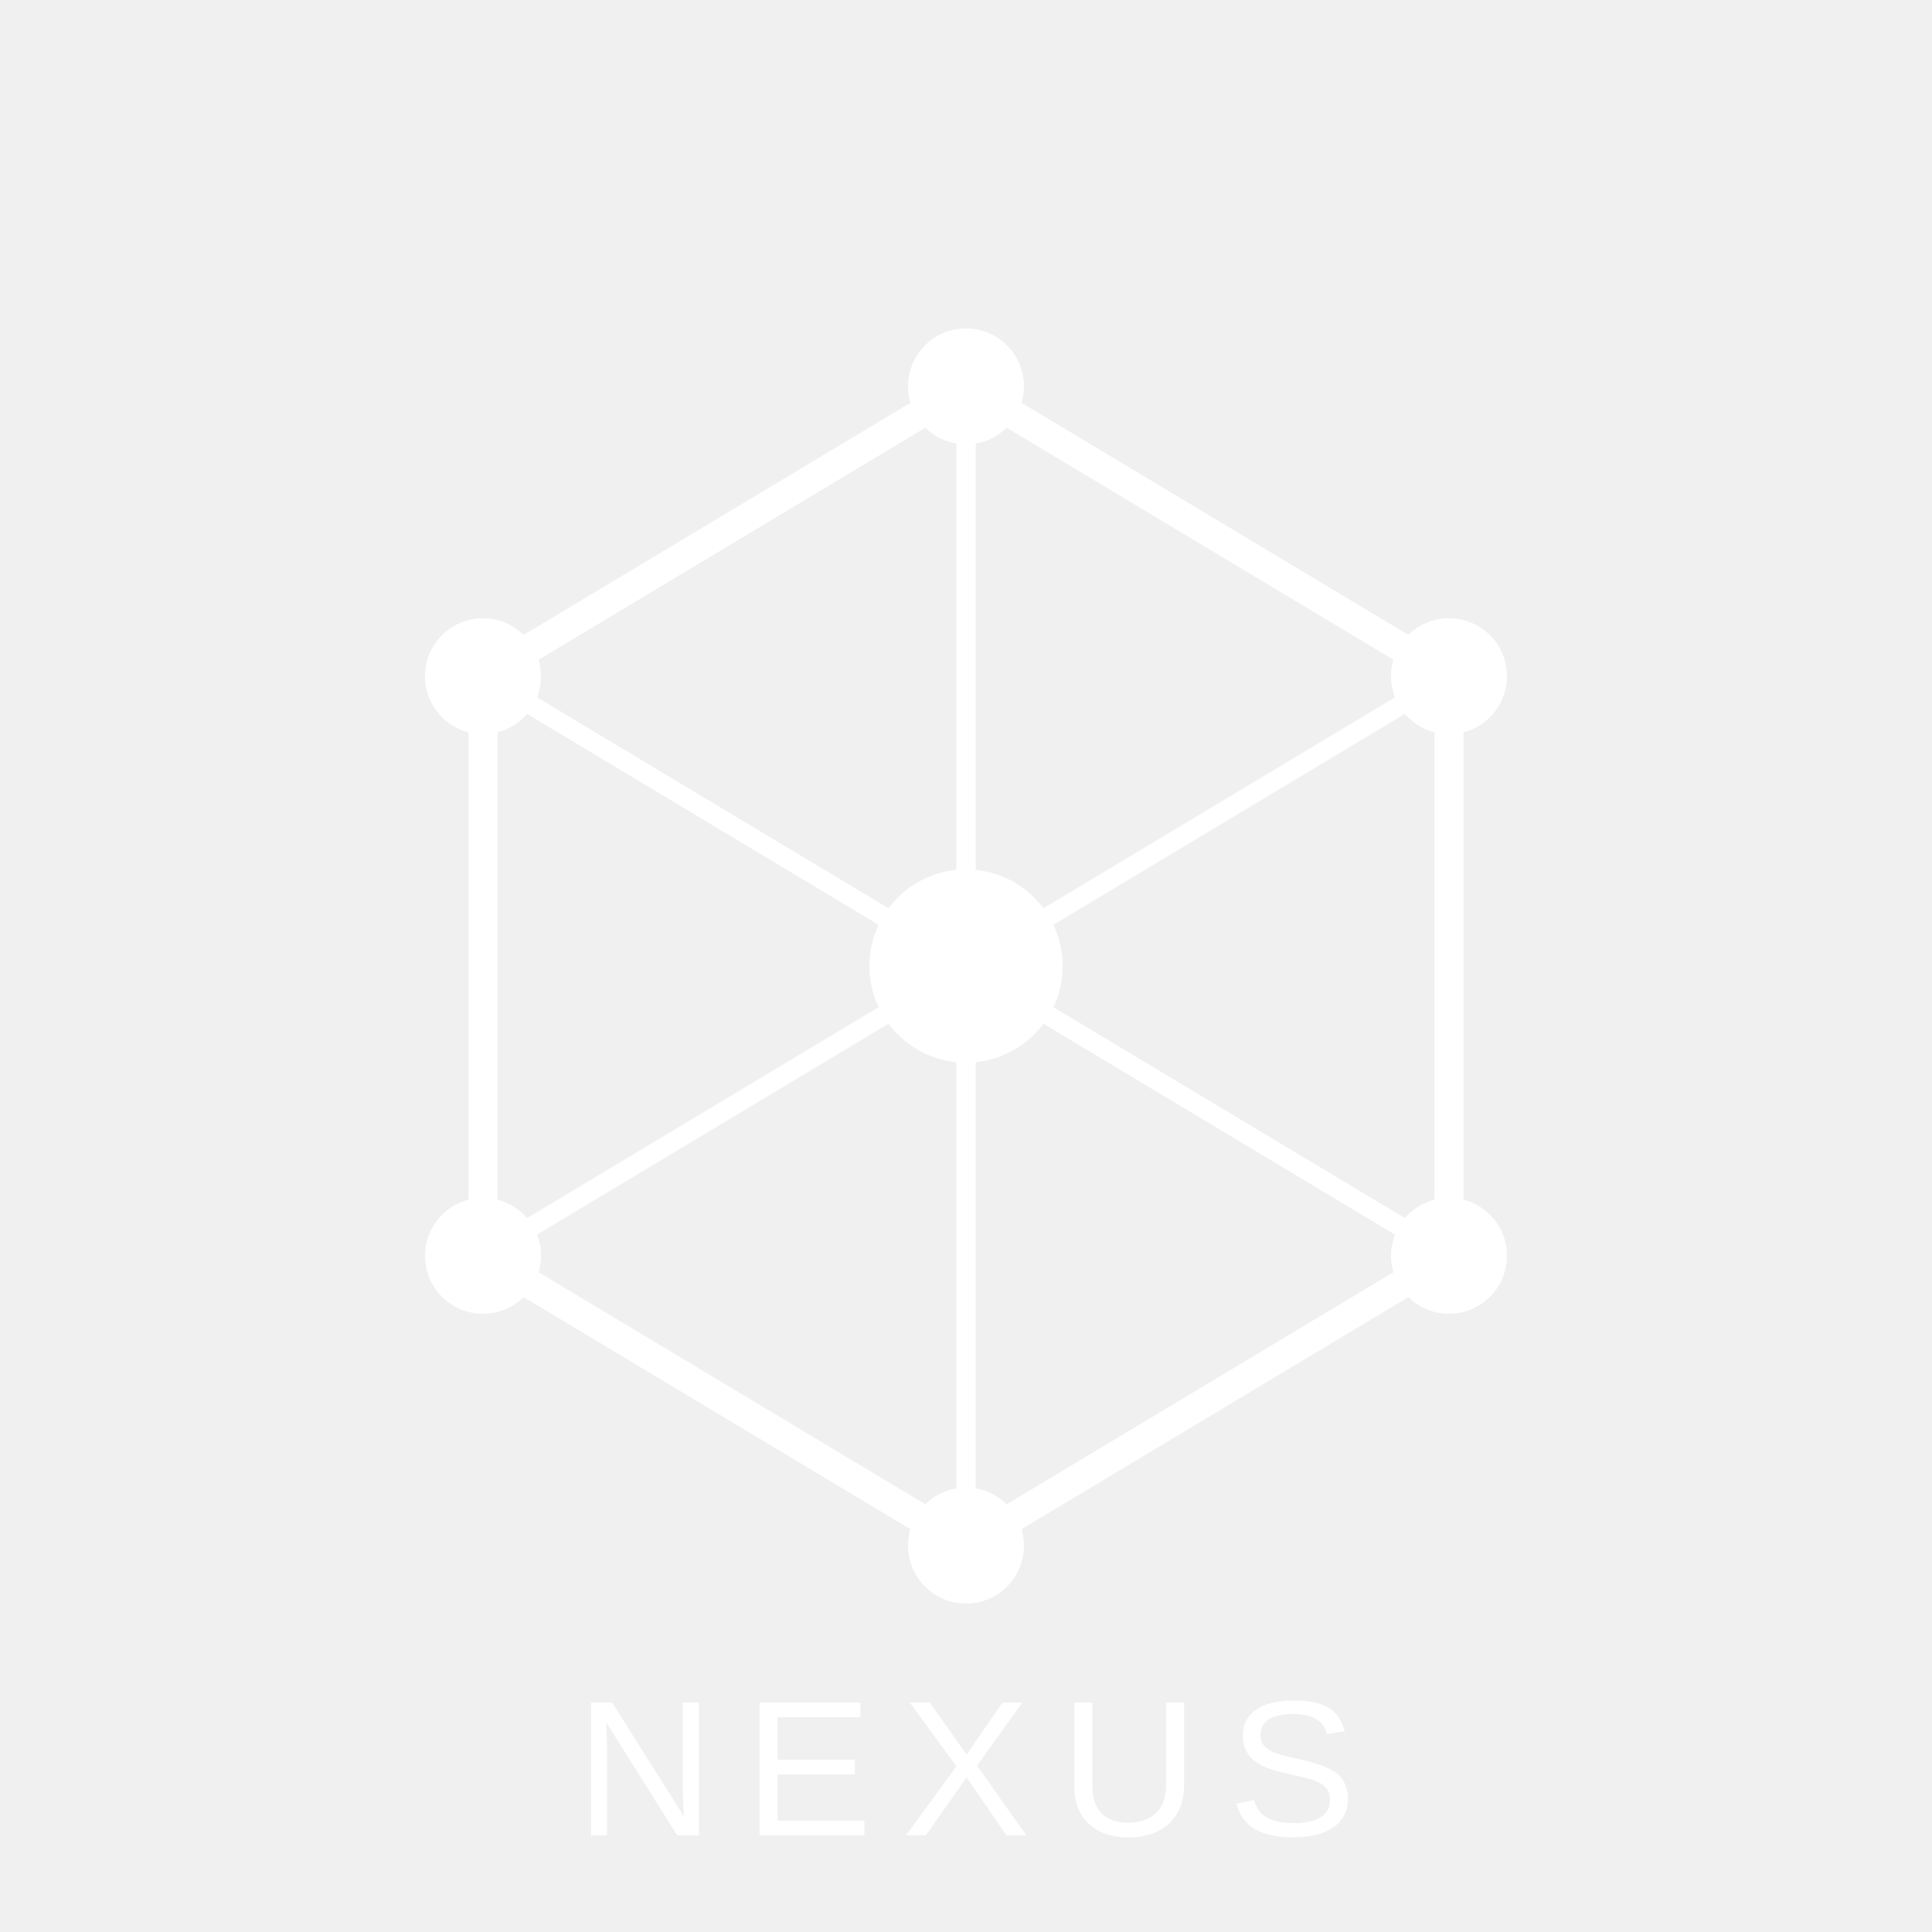
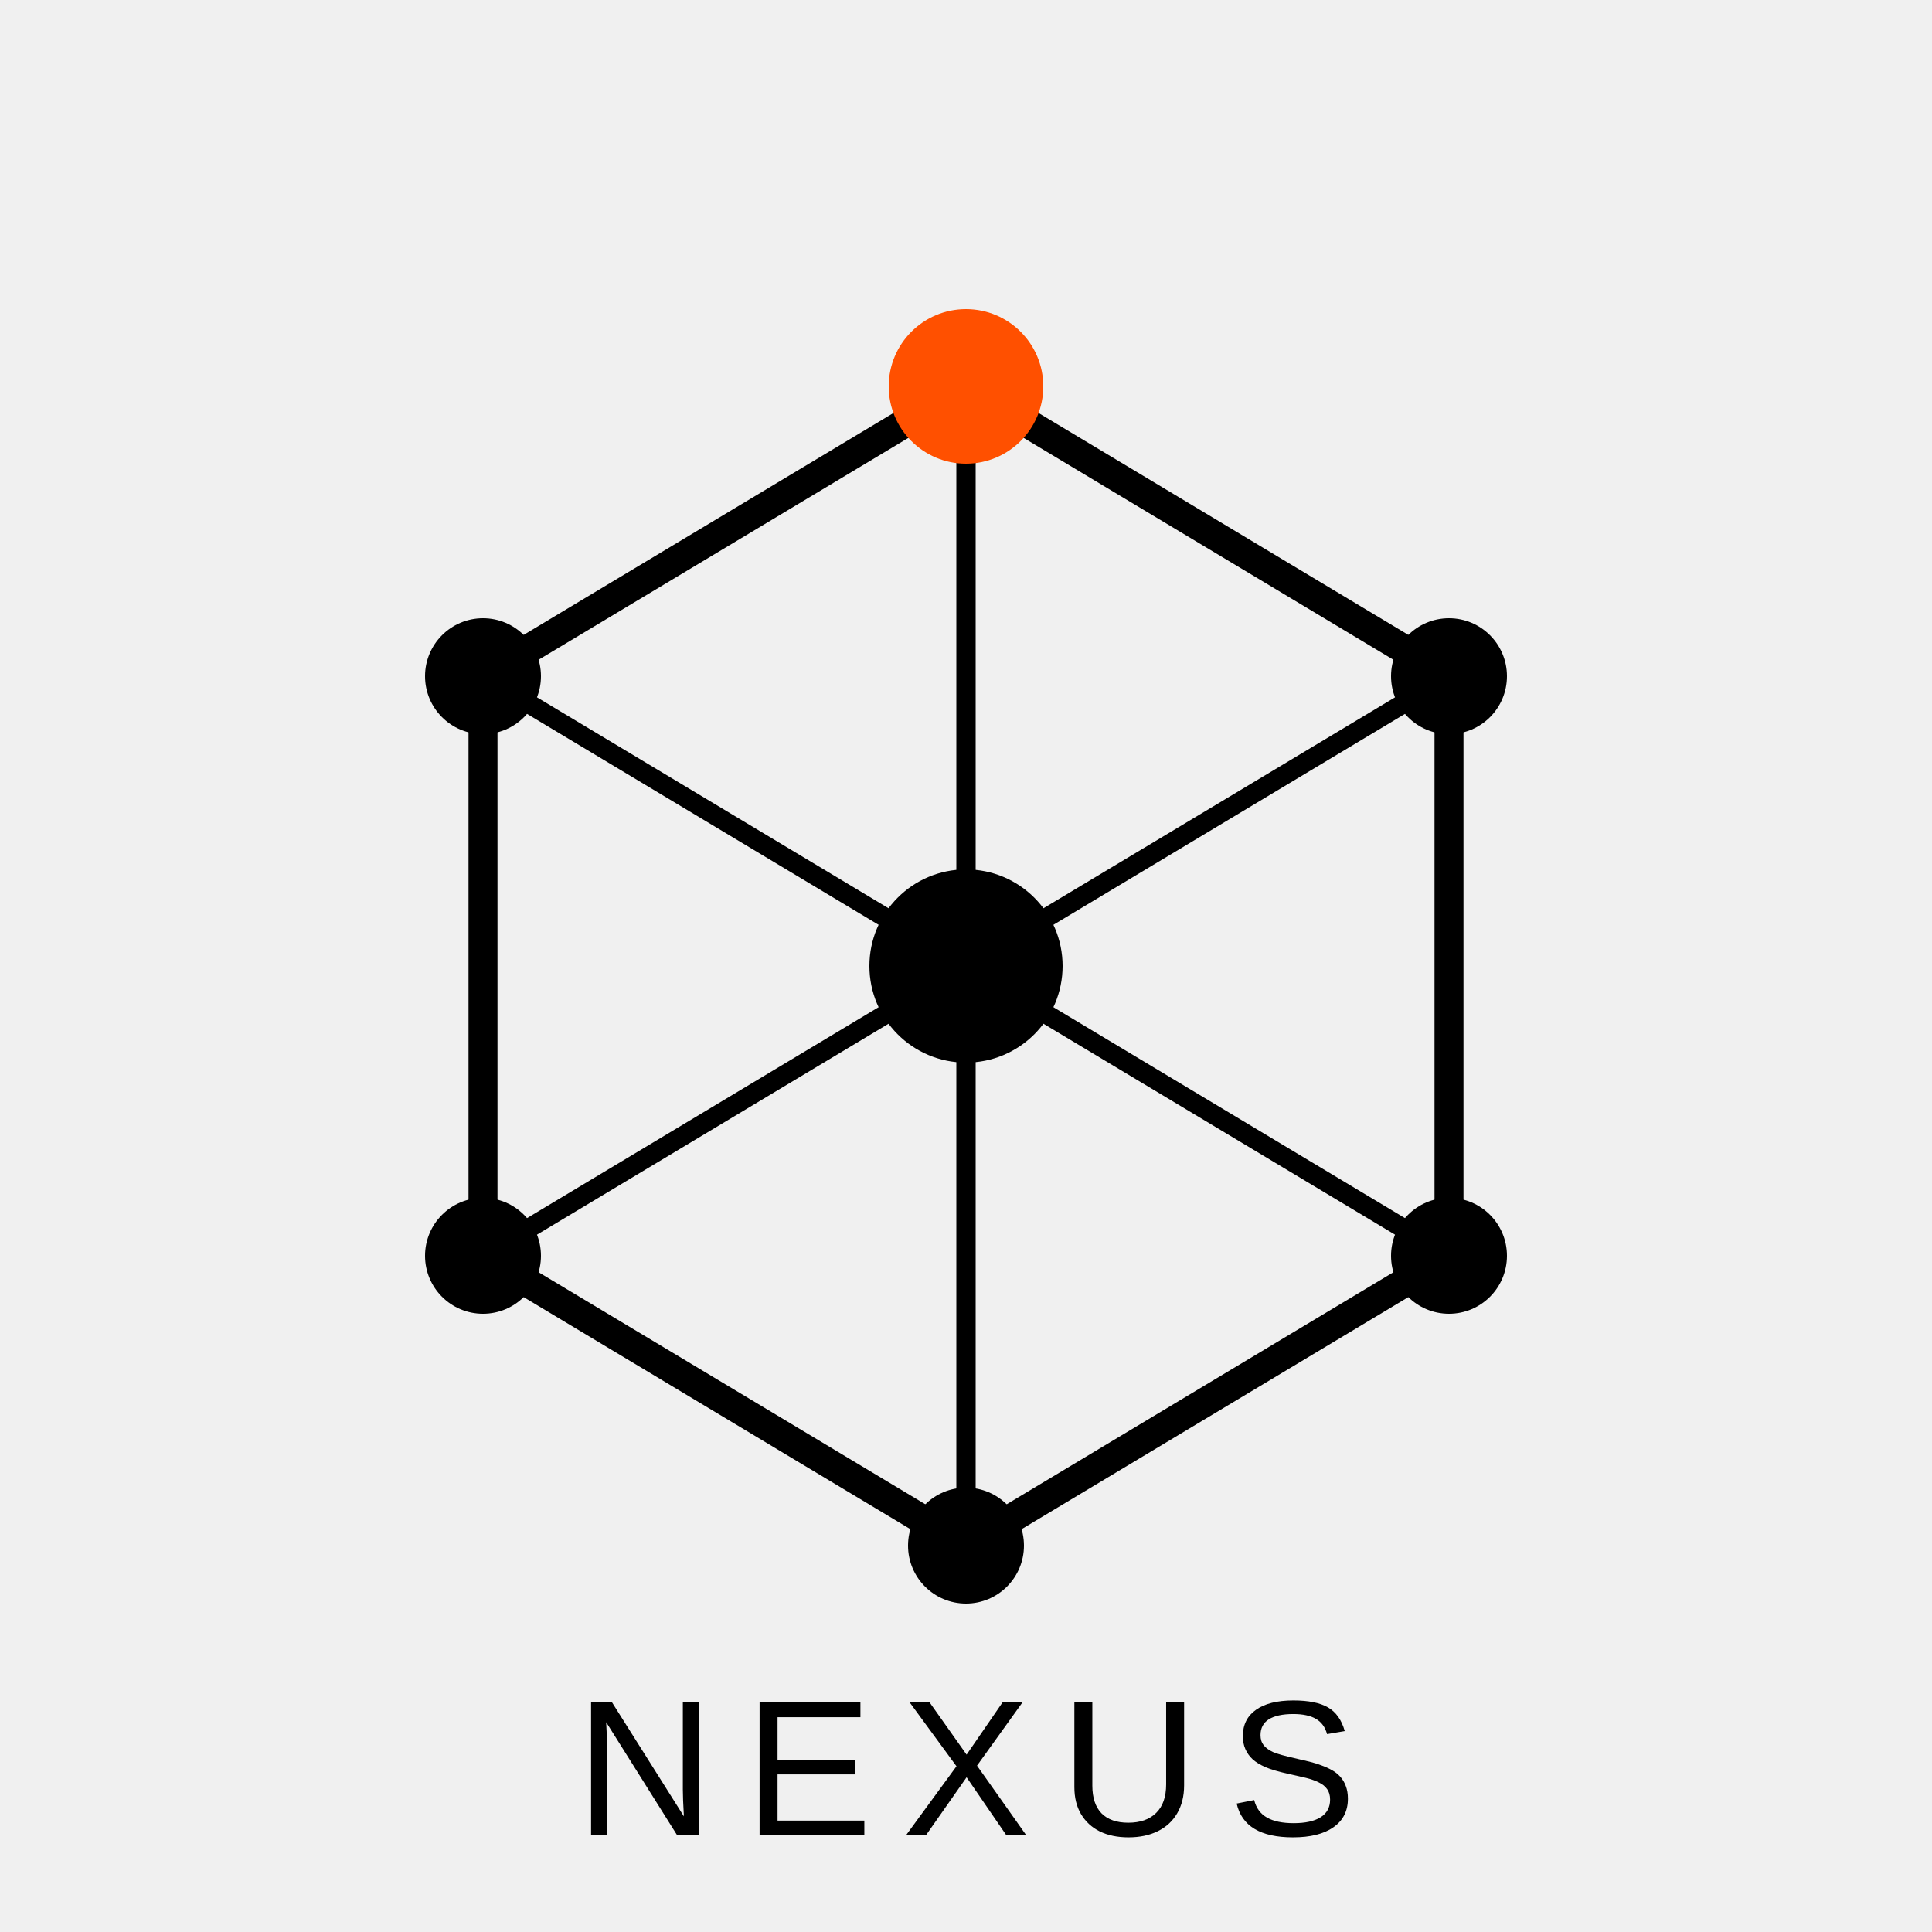
<svg xmlns="http://www.w3.org/2000/svg" width="200" height="200" viewBox="0 0 200 200">
-   <path d="M100,40 L150,70 L150,130 L100,160 L50,130 L50,70 Z" fill="none" stroke="#FFFFFF" stroke-width="3" />
-   <line x1="100" y1="40" x2="100" y2="160" stroke="#FFFFFF" stroke-width="2" />
-   <line x1="50" y1="70" x2="150" y2="130" stroke="#FFFFFF" stroke-width="2" />
-   <line x1="50" y1="130" x2="150" y2="70" stroke="#FFFFFF" stroke-width="2" />
-   <circle cx="100" cy="40" r="6" fill="#FFFFFF" />
-   <circle cx="150" cy="70" r="6" fill="#FFFFFF" />
-   <circle cx="150" cy="130" r="6" fill="#FFFFFF" />
-   <circle cx="100" cy="160" r="6" fill="#FFFFFF" />
-   <circle cx="50" cy="130" r="6" fill="#FFFFFF" />
-   <circle cx="50" cy="70" r="6" fill="#FFFFFF" />
-   <circle cx="100" cy="100" r="10" fill="#FFFFFF" />
-   <text x="100" y="190" font-family="'Helvetica Neue', Arial, sans-serif" font-size="20" font-weight="300" letter-spacing="3" text-anchor="middle" fill="#FFFFFF">
+   <path d="M100,40 L150,70 L150,130 L100,160 L50,130 L50,70 Z" fill="none" stroke="#000000" stroke-width="3" />
+   <line x1="100" y1="40" x2="100" y2="160" stroke="#000000" stroke-width="2" />
+   <line x1="50" y1="70" x2="150" y2="130" stroke="#000000" stroke-width="2" />
+   <line x1="50" y1="130" x2="150" y2="70" stroke="#000000" stroke-width="2" />
+   <circle cx="100" cy="40" r="6" fill="#000000" />
+   <circle cx="150" cy="70" r="6" fill="#000000" />
+   <circle cx="150" cy="130" r="6" fill="#000000" />
+   <circle cx="100" cy="160" r="6" fill="#000000" />
+   <circle cx="50" cy="130" r="6" fill="#000000" />
+   <circle cx="50" cy="70" r="6" fill="#000000" />
+   <circle cx="100" cy="100" r="10" fill="#000000" />
+   <circle cx="100" cy="40" r="8" fill="#FF5000" />
+   <text x="100" y="190" font-family="'Helvetica Neue', Arial, sans-serif" font-size="20" font-weight="300" letter-spacing="3" text-anchor="middle" fill="#000000">
    NEXUS
  </text>
+   <linearGradient id="metallicGradient" x1="0%" y1="0%" x2="100%" y2="100%">
+     <stop offset="0%" style="stop-color:#FFD700;stop-opacity:1" />
+     <stop offset="30%" style="stop-color:#FF8C00;stop-opacity:1" />
+     <stop offset="70%" style="stop-color:#FF5000;stop-opacity:1" />
+     <stop offset="100%" style="stop-color:#B8860B;stop-opacity:1" />
+   </linearGradient>
+   <linearGradient id="rainbowGradient" x1="0%" y1="0%" x2="100%" y2="100%">
+     <stop offset="0%" style="stop-color:#FF5000;stop-opacity:1" />
+     <stop offset="25%" style="stop-color:#FF7F00;stop-opacity:1" />
+     <stop offset="50%" style="stop-color:#FFAA00;stop-opacity:1" />
+     <stop offset="75%" style="stop-color:#FF5500;stop-opacity:1" />
+     <stop offset="100%" style="stop-color:#CC3300;stop-opacity:1" />
+   </linearGradient>
</svg>
